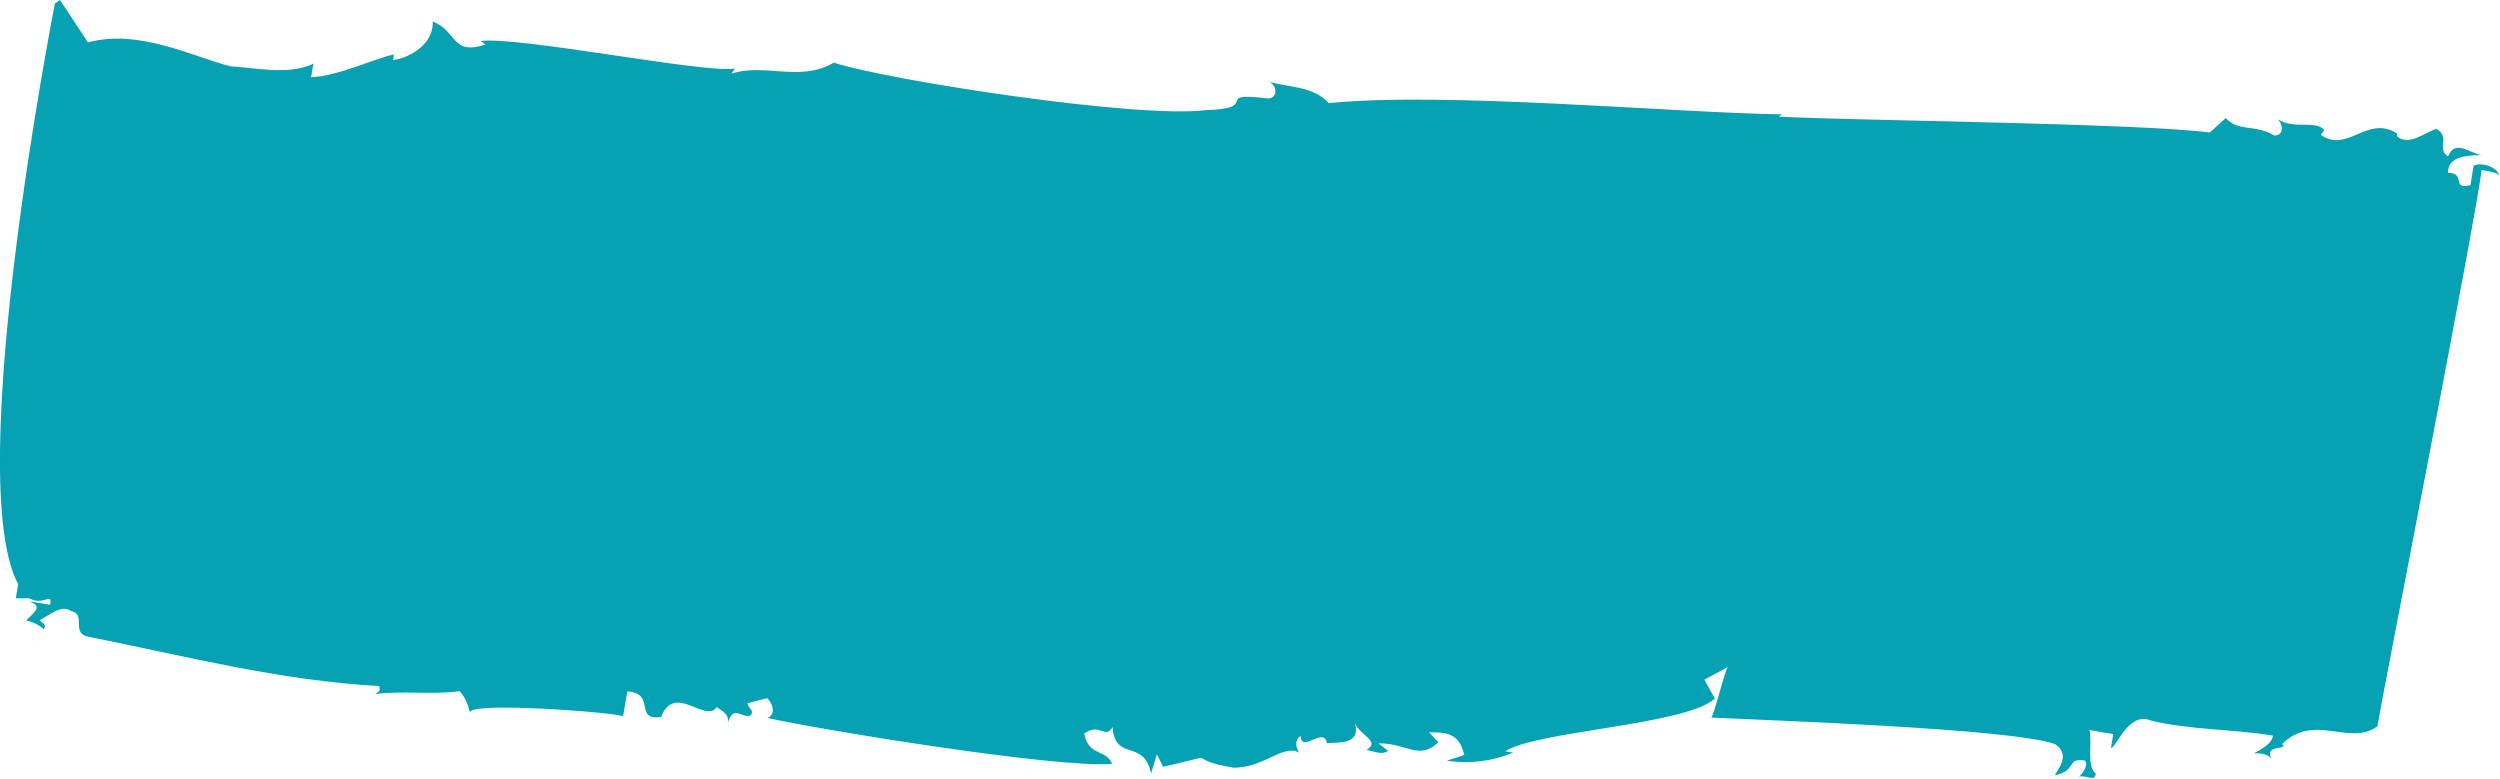
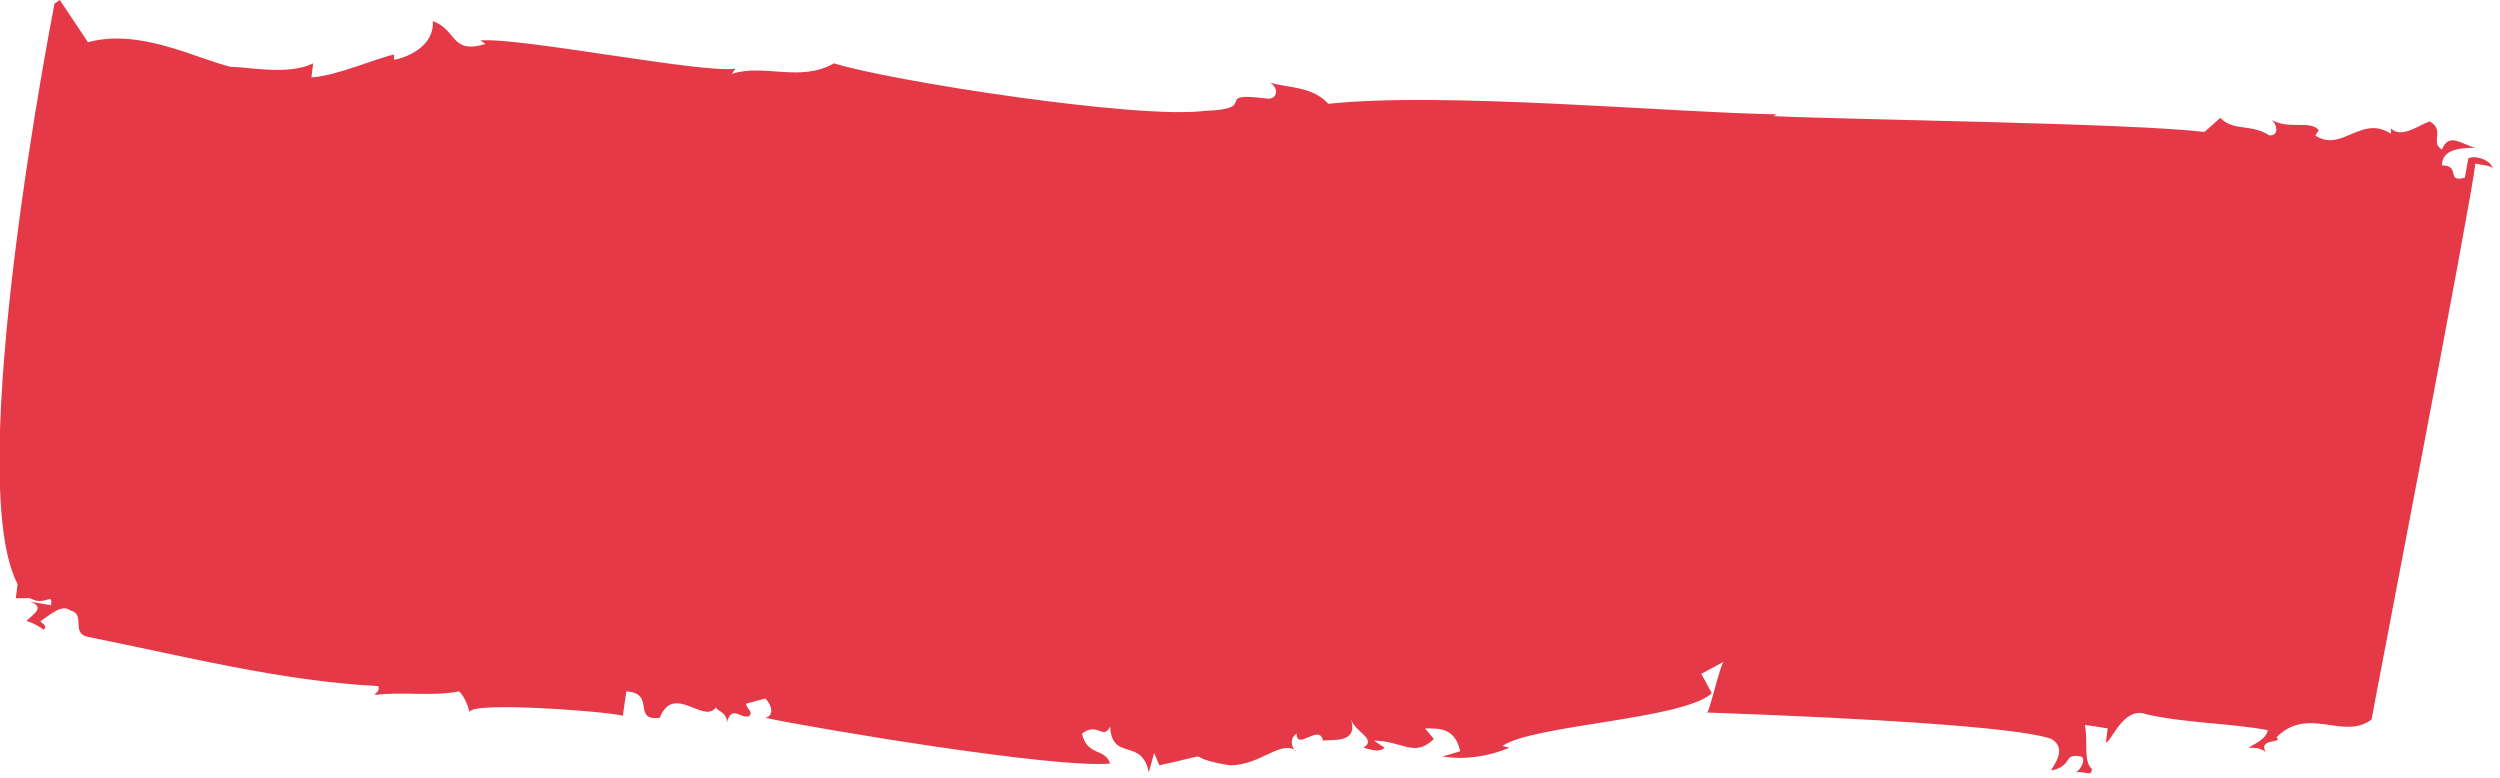
- <svg xmlns="http://www.w3.org/2000/svg" viewBox="0 0 142.08 44.22">
-   <g id="Layer_2" data-name="Layer 2">
-     <g id="Layer_1-2" data-name="Layer 1">
-       <path id="Path_793" data-name="Path 793" d="M35.41,40.71l.24-1.42c1.67.13.34,1.67,1.92,1.46.78-2,2.55.43,3.18-.59,0,.16.72.28.62.91.33-1.08.8-.19,1.3-.42.2-.29-.1-.34-.2-.68l1.13-.29c.4.39.45,1,0,1.12,2.83.64,16.47,2.88,19.6,2.61-.33-.86-1.33-.39-1.58-1.72.88-.65,1.18.36,1.61-.37.14,2,1.75.62,2.19,2.63l.33-1.08.35.71c3.68-.83.87-.49,4,.05,1.85,0,2.86-1.45,3.83-.8-.15,0-.5-.73,0-1,0,1,1.33-.58,1.48.41.48-.08,2,.17,1.58-1.18.2.68,1.52,1.06.67,1.56.45.08.88.31,1.23.05l-.55-.42c1.55-.05,2.3,1,3.4-.06l-.52-.57c.93,0,1.7,0,2,1.29l-1,.32A7,7,0,0,0,86,42.77l-.45-.07c1.73-1.16,10.28-1.49,11.91-3l-.6-1.07,1.35-.73c-.15,0-.9,3.22-1,2.88,2.75.14,17.1.61,19.58,1.51,1,.64,0,1.61,0,1.77,1.27-.27.63-1,1.68-.84.27.2-.13.78-.31.91.48-.07.88.31.95-.16-.54-.41-.19-1.64-.36-2.48l1.35.23-.13.79c.3,0,1-2.1,2.26-1.56,2.22.54,4.7.48,6.95.86-.08.47-.58.71-1.08,1,.3,0,.77,0,1,.33-.48-.88,1-.47.6-.86,1.83-1.79,3.83.16,5.41-1,.28-1.72,5.74-29.56,5.92-31.62.46.07.91.15,1,.33-.07-.49-1-.8-1.45-.57l-.18,1.1c-1.13.29-.2-.68-1.28-.7,0-.91,1-1,1.9-1-.77-.17-1.49-.9-1.89.07-.7-.45.17-1.1-.67-1.57-.65.21-1.56,1-2.23.43l0-.16c-1.68-1.09-2.81,1.14-4.33.08l.19-.29c-.52-.57-1.7,0-2.67-.61.28.2.47.88-.15.94-1.13-.68-2-.18-2.78-1l-.9.82c-4.08-.53-20.36-.68-24.49-.9l.17-.13c-6.3-.1-19.16-1.3-25.75-.64-.92-1-2.32-.88-3.35-1.21.55.41.3,1-.15.94-3.18-.38-.27.58-3.52.67-3.78.49-17.9-1.67-21.12-2.7-1.88,1.13-4,0-5.81.63l.2-.29C40,4.17,29.52,2.06,27.32,2.33l.27.2c-1.95.64-1.57-.75-3-1.31.07,1.46-1.62,2.14-2.25,2.19l.05-.31c-.95.16-3.16,1.23-4.71,1.29l.13-.78c-1.36.73-3.73.17-4.66.17C11.05,3.27,7.93,1.61,5,2.41L3.41,0,3.12.2s-5.3,26.93-2.09,33L.9,34l.75,0c.85.47,1.33-.41,1.2.37l-1.2-.2c.87.3.22.67-.16,1.09a2.27,2.27,0,0,1,1,.5c.2-.29-.11-.34-.23-.52.5-.24,1.23-.92,1.78-.51.9.16-.05,1.28,1,1.46,5.52,1.1,10.85,2.49,16.51,2.8.1.34-.06.31-.23.45,1.73-.2,3.23.06,4.8-.16a2.47,2.47,0,0,1,.58,1.23c-.2-.68,8.6,0,8.73.21" style="fill:#06a2b3" />
+ <svg xmlns="http://www.w3.org/2000/svg" version="1.1" id="Layer_1" x="0px" y="0px" viewBox="0 0 142.1 44.2" style="enable-background:new 0 0 142.1 44.2;" xml:space="preserve">
+   <style type="text/css">
+ 	.st0{fill:#E53947;}
+ </style>
+   <g id="Layer_2_1_">
+     <g id="Layer_1-2">
+       <path id="Path_793" class="st0" d="M35.4,40.7l0.2-1.4c1.7,0.1,0.3,1.7,1.9,1.5c0.8-2,2.5,0.4,3.2-0.6c0,0.2,0.7,0.3,0.6,0.9    c0.3-1.1,0.8-0.2,1.3-0.4c0.2-0.3-0.1-0.3-0.2-0.7l1.1-0.3c0.4,0.4,0.5,1,0,1.1c2.8,0.6,16.5,2.9,19.6,2.6    c-0.3-0.9-1.3-0.4-1.6-1.7c0.9-0.7,1.2,0.4,1.6-0.4c0.1,2,1.8,0.6,2.2,2.6l0.3-1.1l0.3,0.7c3.7-0.8,0.9-0.5,4,0    c1.8,0,2.9-1.5,3.8-0.8c-0.2,0-0.5-0.7,0-1c0,1,1.3-0.6,1.5,0.4c0.5-0.1,2,0.2,1.6-1.2c0.2,0.7,1.5,1.1,0.7,1.6    c0.4,0.1,0.9,0.3,1.2,0l-0.6-0.4c1.6,0,2.3,1,3.4-0.1l-0.5-0.6c0.9,0,1.7,0,2,1.3l-1,0.3c1.3,0.2,2.6,0,3.8-0.5l-0.4-0.1    c1.7-1.2,10.3-1.5,11.9-3l-0.6-1.1l1.3-0.7c-0.2,0-0.9,3.2-1,2.9c2.8,0.1,17.1,0.6,19.6,1.5c1,0.6,0,1.6,0,1.8    c1.3-0.3,0.6-1,1.7-0.8c0.3,0.2-0.1,0.8-0.3,0.9c0.5-0.1,0.9,0.3,0.9-0.2c-0.5-0.4-0.2-1.6-0.4-2.5l1.3,0.2l-0.1,0.8    c0.3,0,1-2.1,2.3-1.6c2.2,0.5,4.7,0.5,6.9,0.9c-0.1,0.5-0.6,0.7-1.1,1c0.3,0,0.8,0,1,0.3c-0.5-0.9,1-0.5,0.6-0.9    c1.8-1.8,3.8,0.2,5.4-1c0.3-1.7,5.7-29.6,5.9-31.6c0.5,0.1,0.9,0.1,1,0.3c-0.1-0.5-1-0.8-1.4-0.6l-0.2,1.1    c-1.1,0.3-0.2-0.7-1.3-0.7c0-0.9,1-1,1.9-1c-0.8-0.2-1.5-0.9-1.9,0.1c-0.7-0.4,0.2-1.1-0.7-1.6c-0.6,0.2-1.6,1-2.2,0.4V7.6    c-1.7-1.1-2.8,1.1-4.3,0.1l0.2-0.3c-0.5-0.6-1.7,0-2.7-0.6c0.3,0.2,0.5,0.9-0.1,0.9c-1.1-0.7-2-0.2-2.8-1l-0.9,0.8    c-4.1-0.5-20.4-0.7-24.5-0.9l0.2-0.1C95,6.4,82.1,5.2,75.5,5.9c-0.9-1-2.3-0.9-3.3-1.2c0.6,0.4,0.3,1-0.2,0.9    c-3.2-0.4-0.3,0.6-3.5,0.7c-3.8,0.5-17.9-1.7-21.1-2.7c-1.9,1.1-4,0-5.8,0.6l0.2-0.3C40,4.2,29.5,2.1,27.3,2.3l0.3,0.2    c-2,0.6-1.6-0.8-3-1.3c0.1,1.5-1.6,2.1-2.2,2.2l0-0.3c-1,0.2-3.2,1.2-4.7,1.3l0.1-0.8c-1.4,0.7-3.7,0.2-4.7,0.2    C11.1,3.3,7.9,1.6,5,2.4L3.4,0L3.1,0.2c0,0-5.3,26.9-2.1,33L0.9,34h0.8c0.9,0.5,1.3-0.4,1.2,0.4l-1.2-0.2c0.9,0.3,0.2,0.7-0.2,1.1    c0.4,0.1,0.7,0.3,1,0.5c0.2-0.3-0.1-0.3-0.2-0.5C2.8,35,3.5,34.3,4,34.7c0.9,0.2,0,1.3,1,1.5c5.5,1.1,10.9,2.5,16.5,2.8    c0.1,0.3-0.1,0.3-0.2,0.5c1.7-0.2,3.2,0.1,4.8-0.2c0.3,0.3,0.5,0.8,0.6,1.2C26.5,39.8,35.3,40.5,35.4,40.7" />
    </g>
  </g>
</svg>
